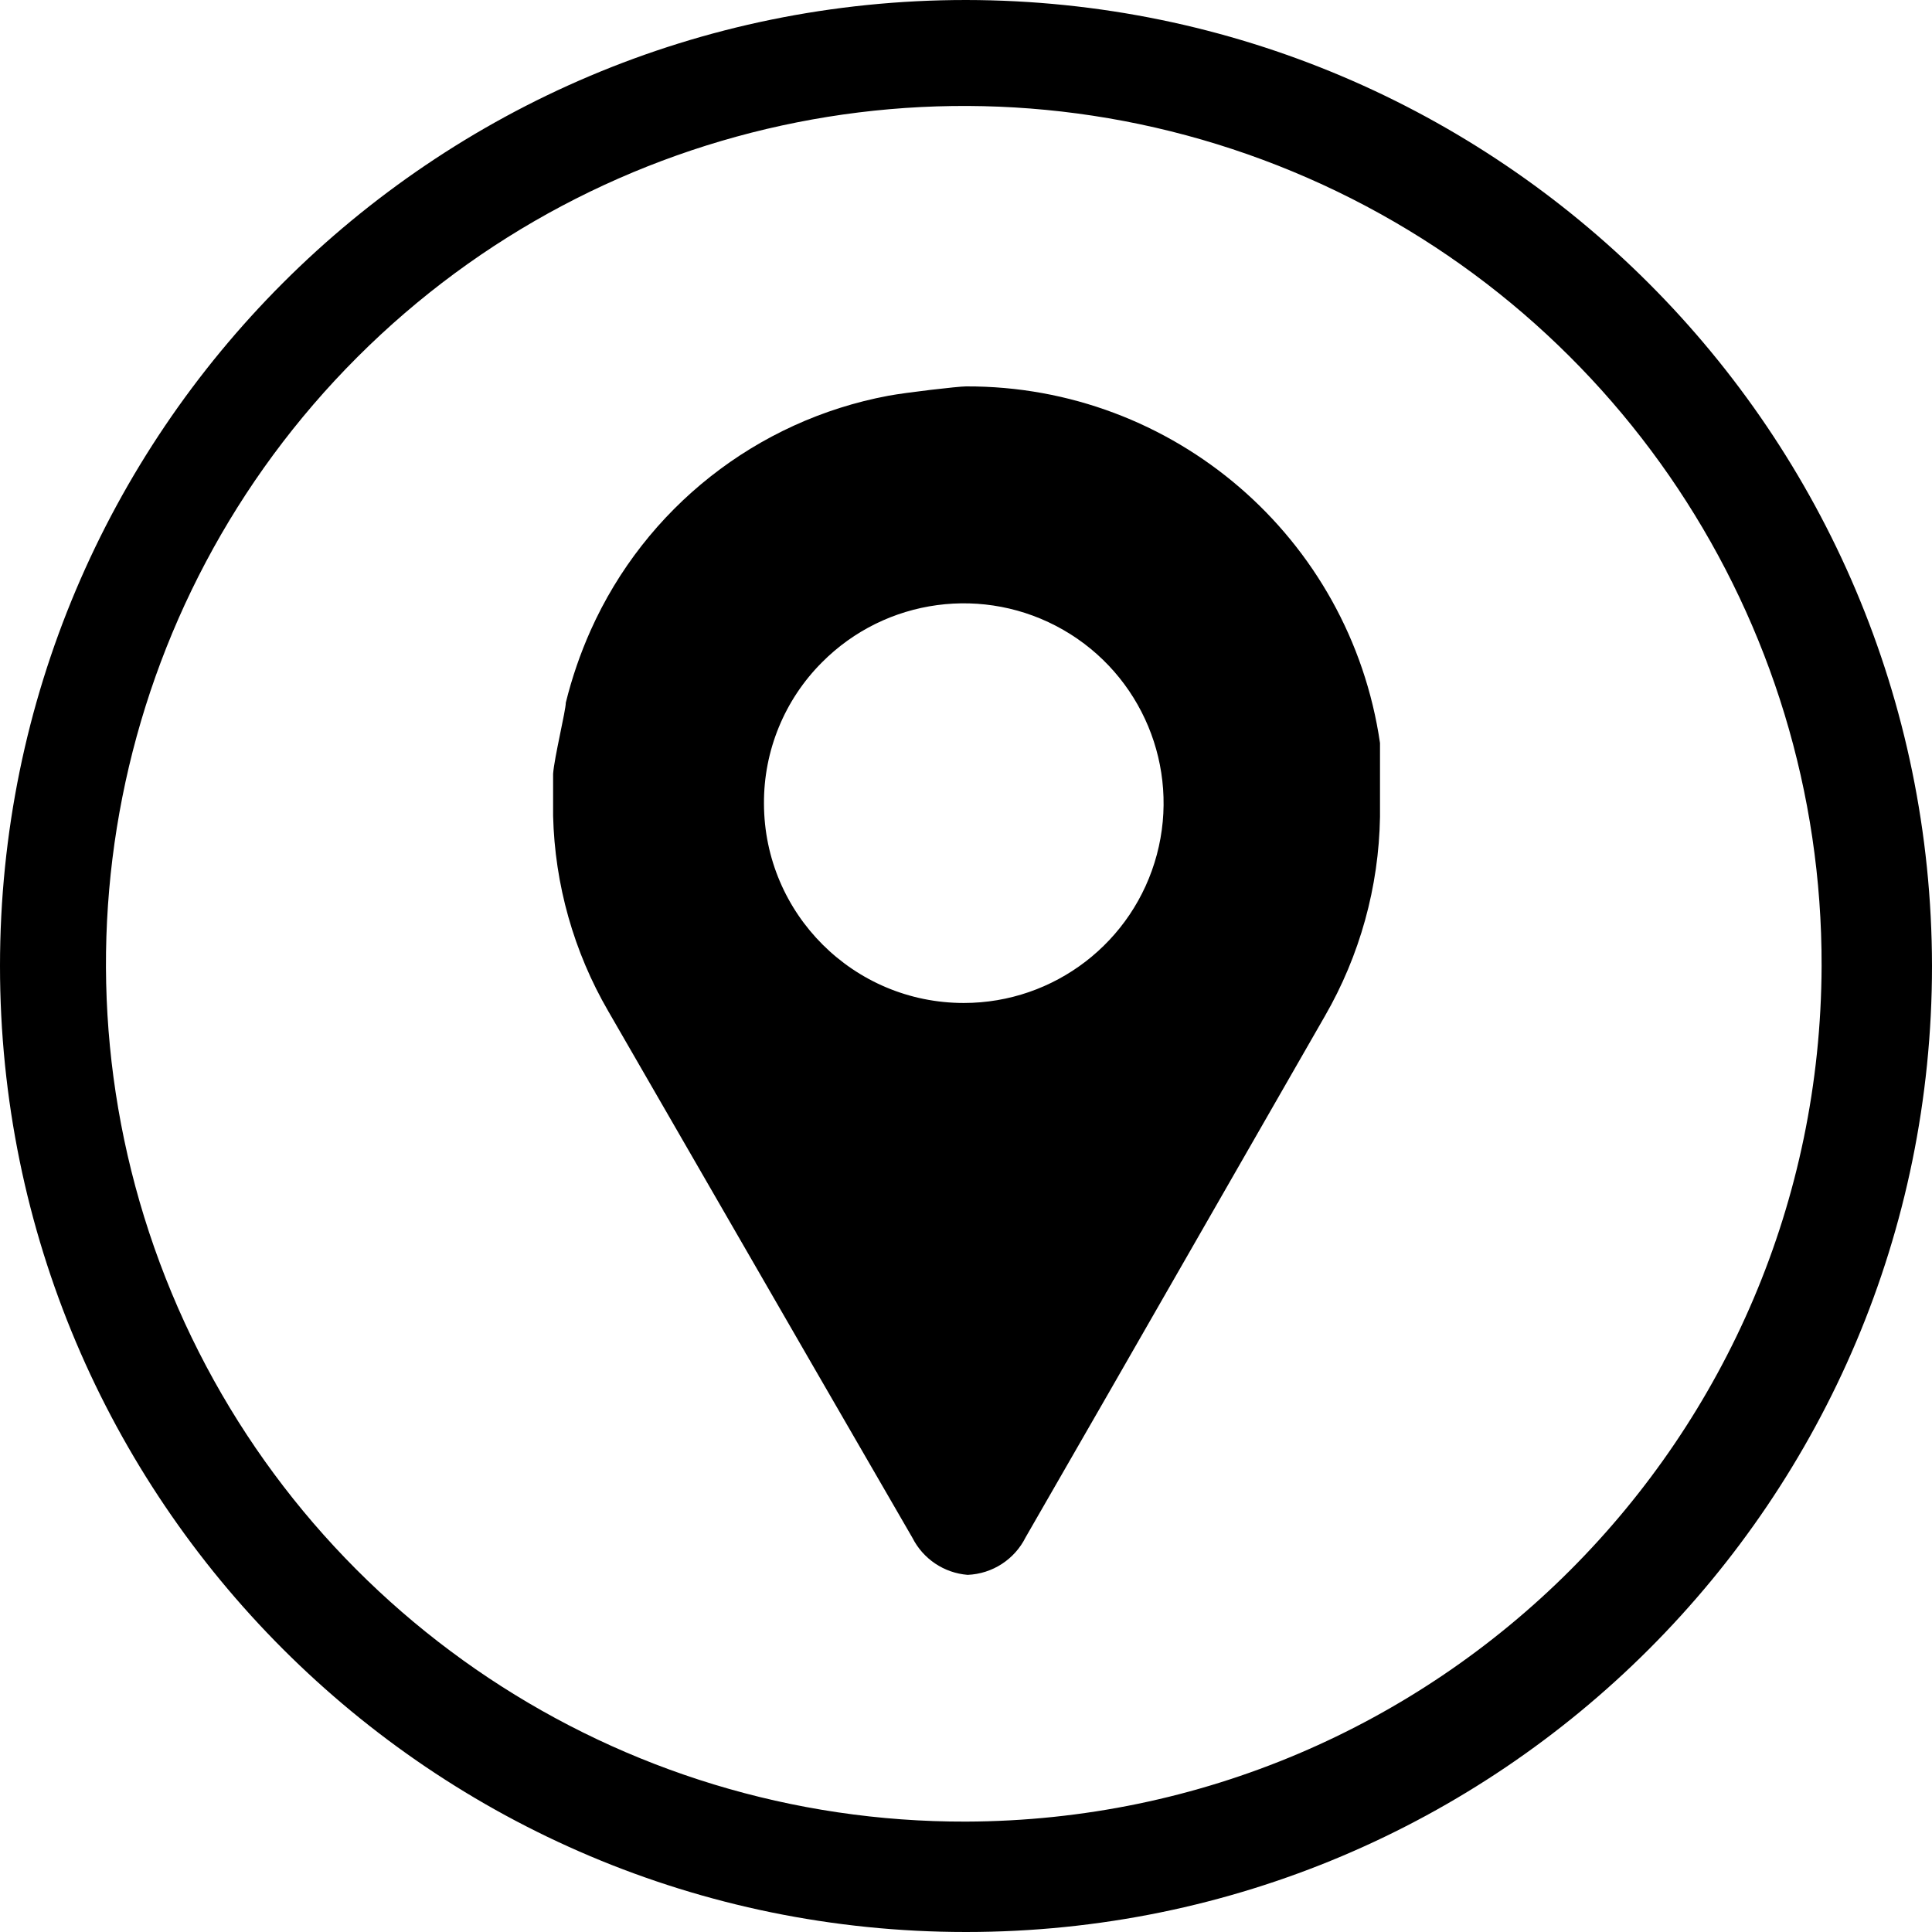
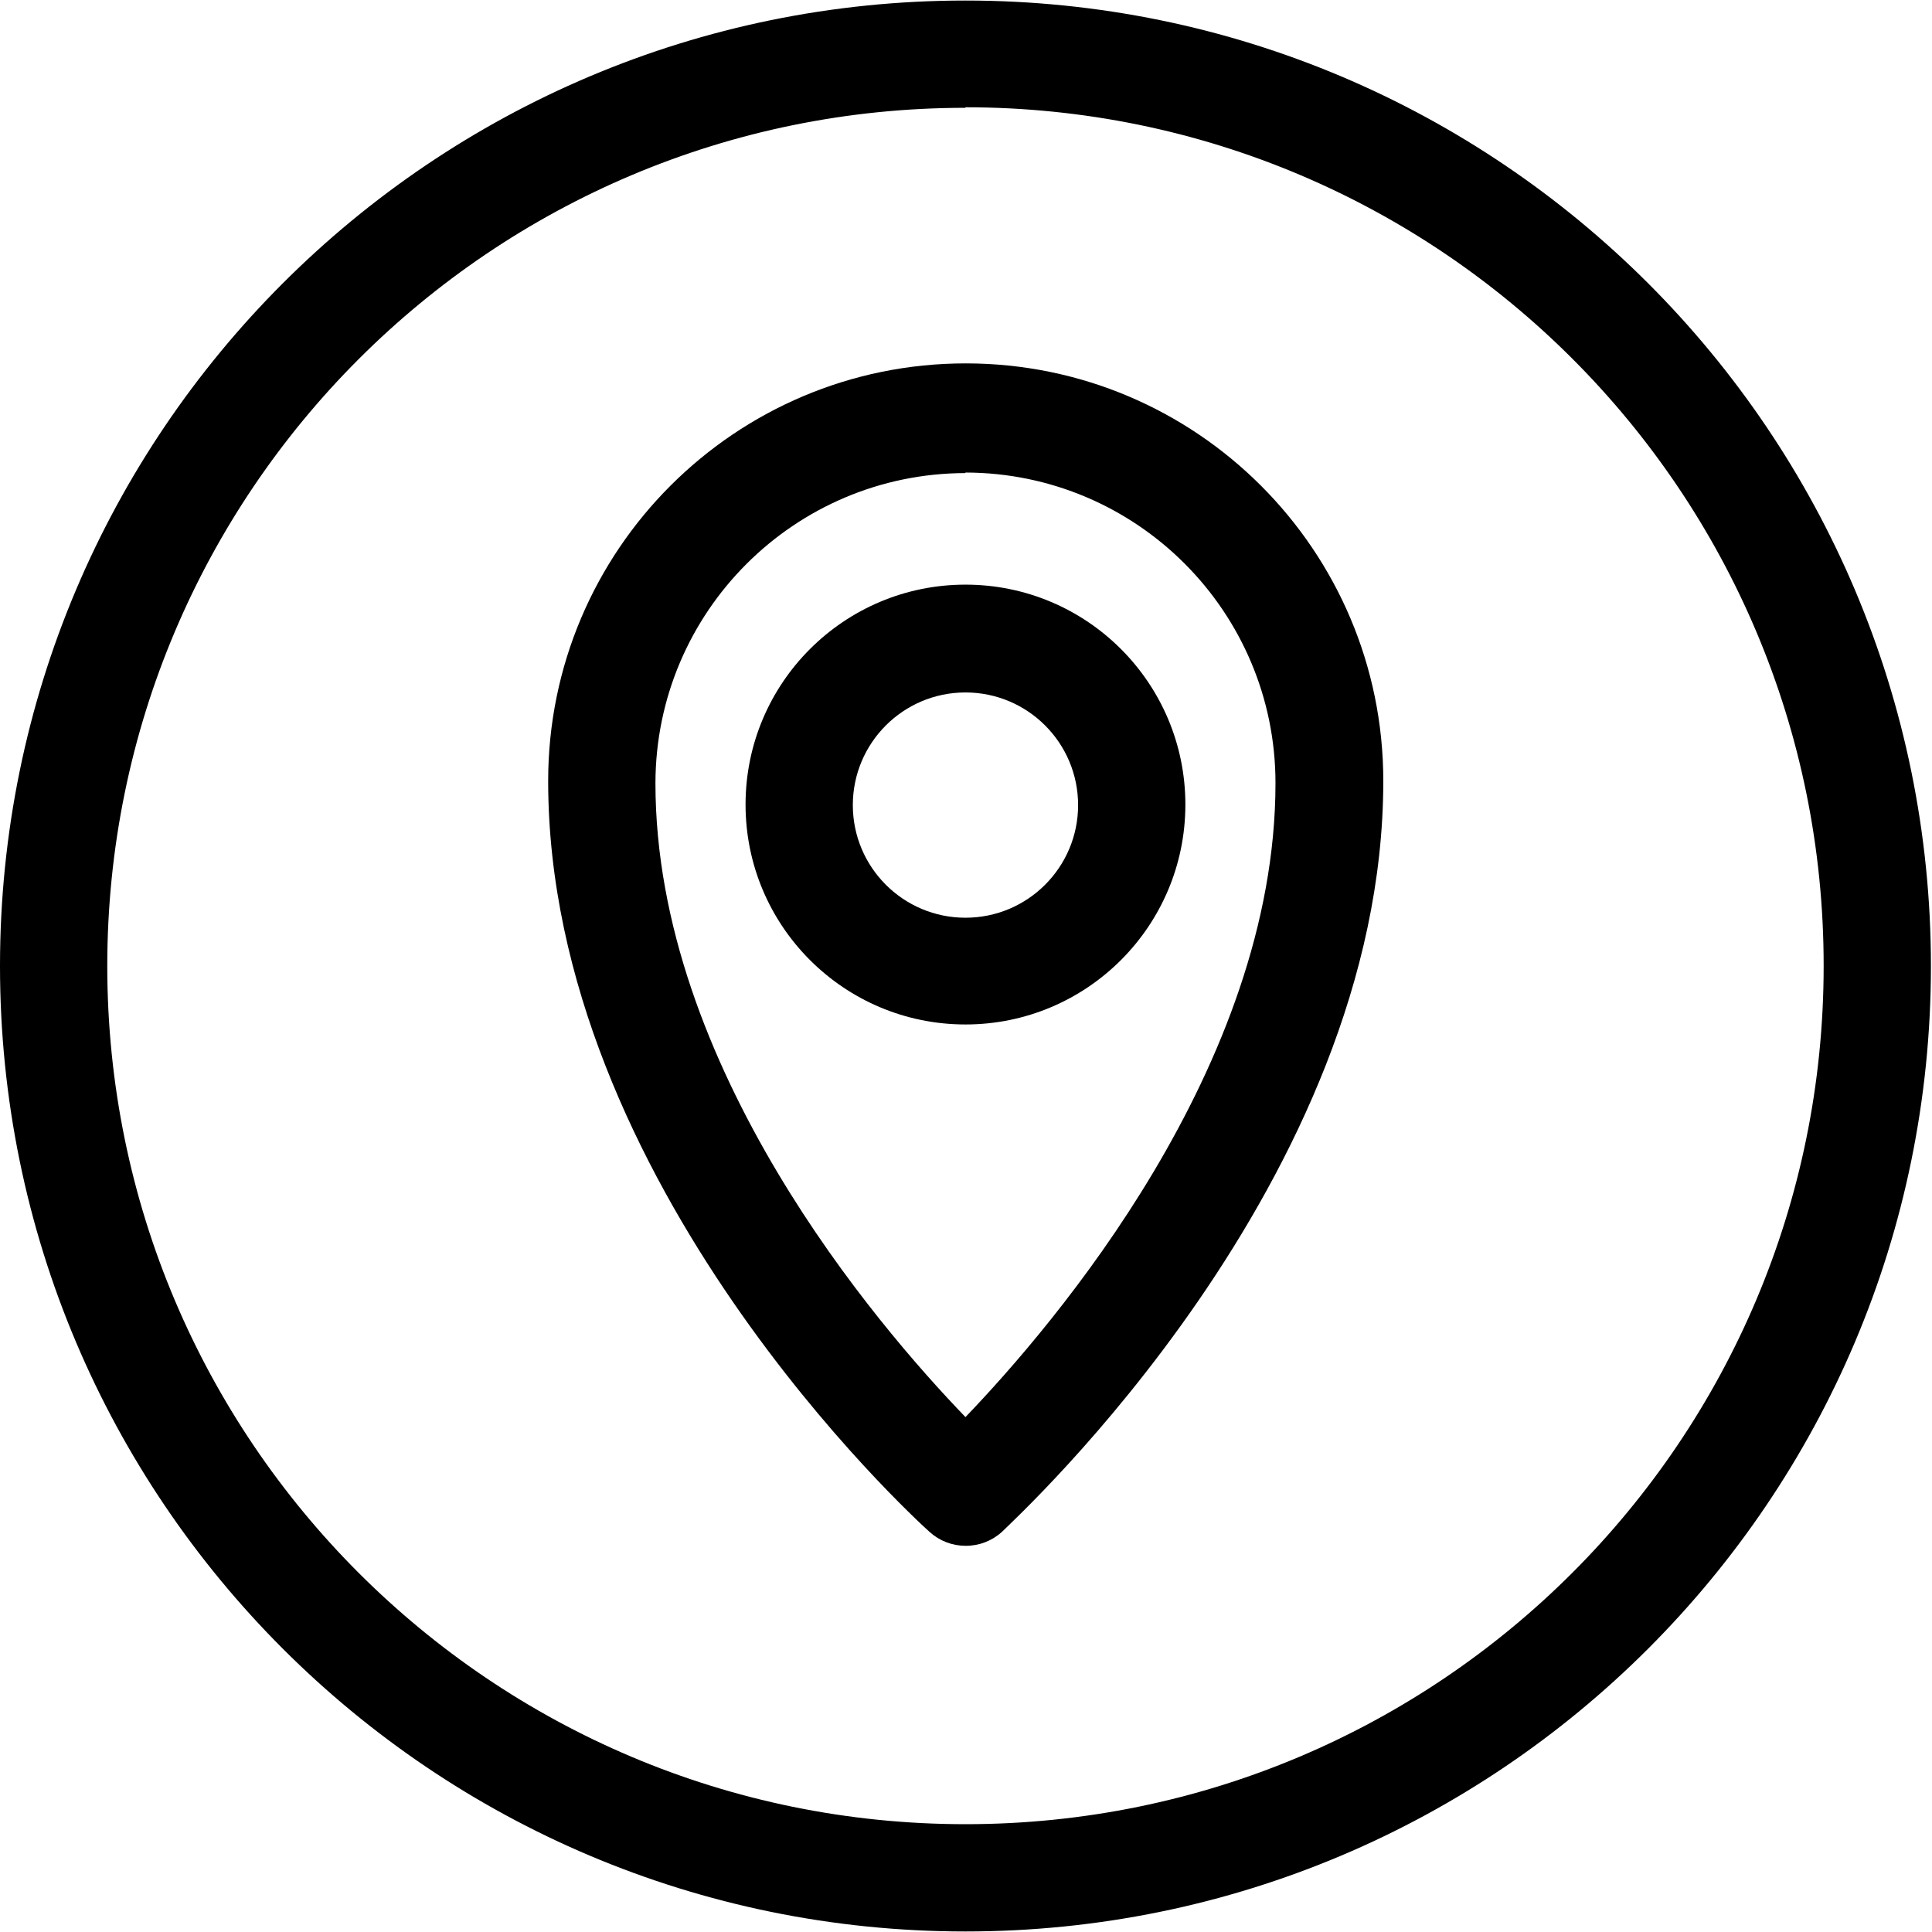
- <svg xmlns="http://www.w3.org/2000/svg" viewBox="0 0 35 35">
-   <path d="M17.5 0A17.5 17.5 0 1 0 35 17.5 17.52 17.52 0 0 0 17.5 0zm0 33A15.54 15.54 0 1 1 33 17.5 15.55 15.55 0 0 1 17.5 33zM25 13.46A7.55 7.55 0 0 0 17.5 7c-.14 0-1.09.11-1.41.17a7.4 7.4 0 0 0-5.39 4.25 7.79 7.79 0 0 0-.45 1.31c0 .14-.21 1-.23 1.29v.76a7.41 7.41 0 0 0 1 3.54l3.74 6.48 1.77 3.06a1.23 1.23 0 0 0 1 .67 1.23 1.23 0 0 0 1.05-.68l1.53-2.66L24 18.41a7.47 7.47 0 0 0 1-3.61v-1.34zM14.89 12a3.62 3.62 0 1 1 2.57 6.17 3.62 3.62 0 0 1-3.62-3.61A3.59 3.59 0 0 1 14.89 12z" />
+ <svg xmlns="http://www.w3.org/2000/svg" viewBox="0 0 36.02 36.02">
+   <path d="M693.07,543.84a18,18,0,1,1,18-18A18,18,0,0,1,693.07,543.84Zm0-34a16,16,0,1,0,16,16A16,16,0,0,0,693.07,509.83Z" transform="translate(-675.07 -507.83)" />
+   <path d="M693.07,526.93a4.1,4.1,0,1,1,4.1-4.1A4.1,4.1,0,0,1,693.07,526.93Zm0-6.19a2.1,2.1,0,1,0,2.1,2.1A2.1,2.1,0,0,0,693.07,520.74Z" transform="translate(-675.07 -507.83)" />
+   <path d="M693.07,536.65a1,1,0,0,1-.67-0.26c-0.29-.26-7.11-6.5-7.11-14a7.78,7.78,0,0,1,15.57,0c0,7.46-6.82,13.71-7.11,14A1,1,0,0,1,693.07,536.65Zm0-20a5.79,5.79,0,0,0-5.78,5.78c0,5.29,4.13,10.11,5.78,11.82,1.65-1.72,5.78-6.54,5.78-11.82A5.79,5.79,0,0,0,693.07,516.64Z" transform="translate(-675.07 -507.83)" />
</svg>
